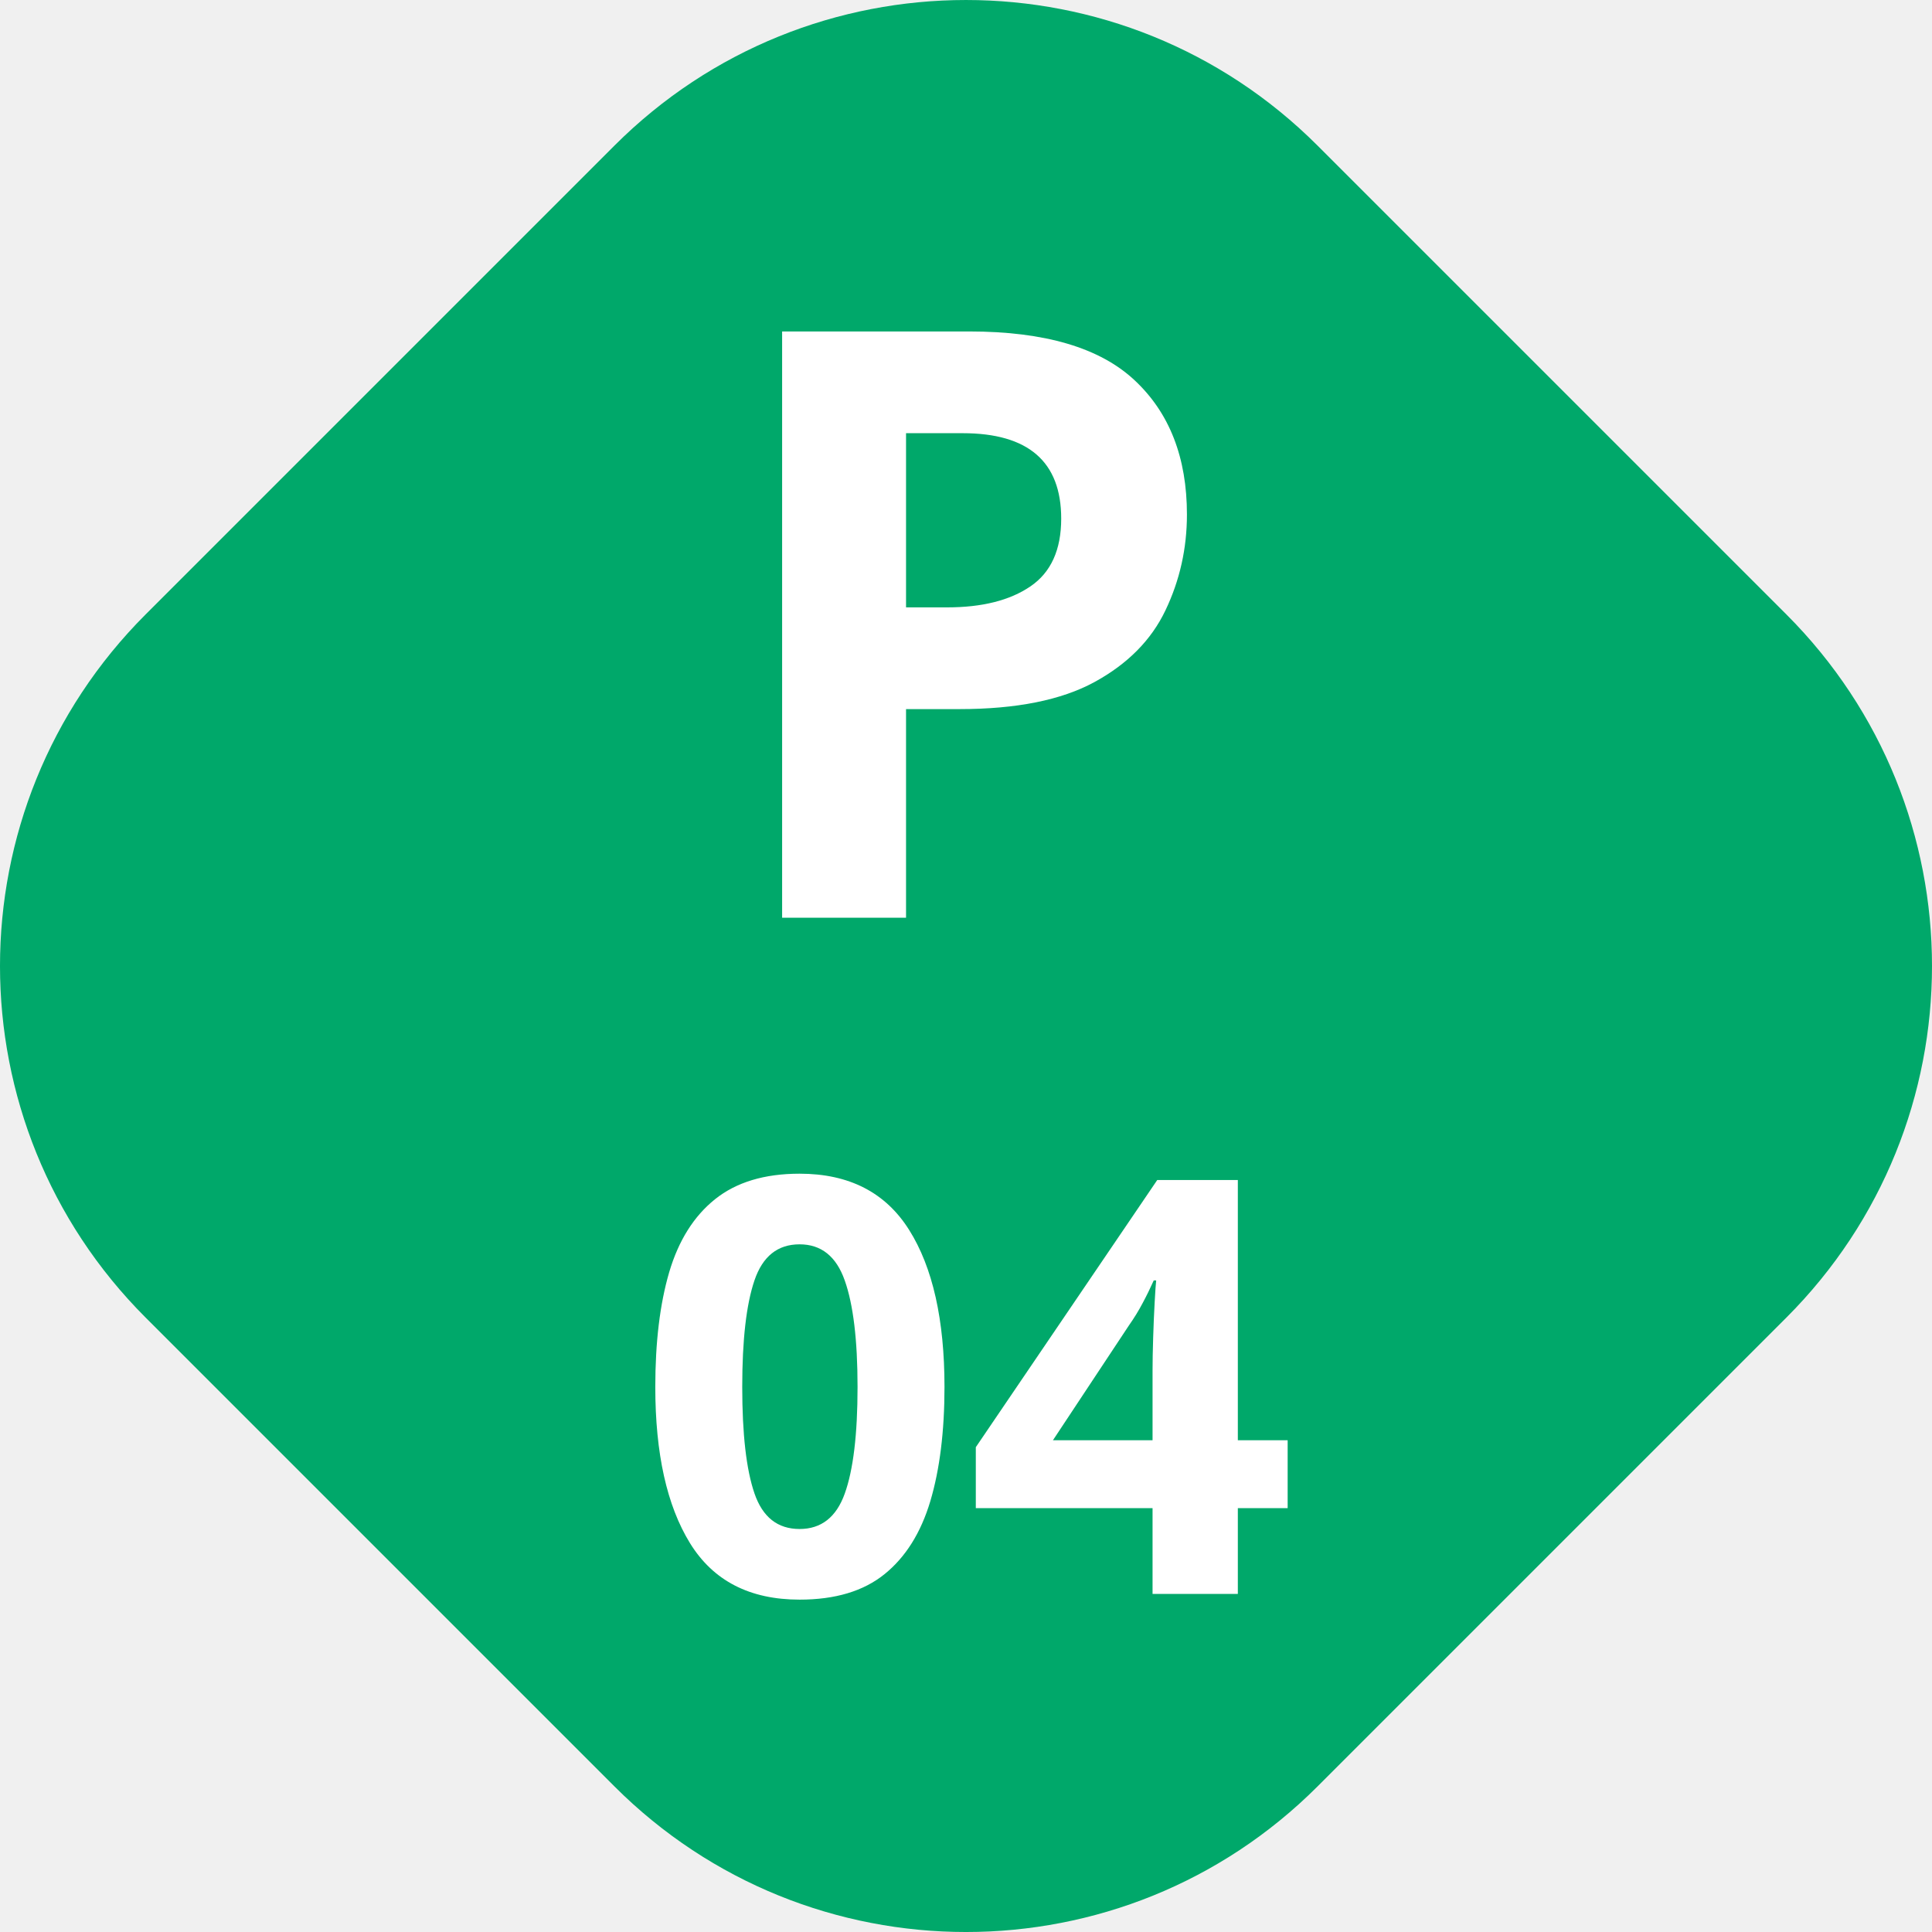
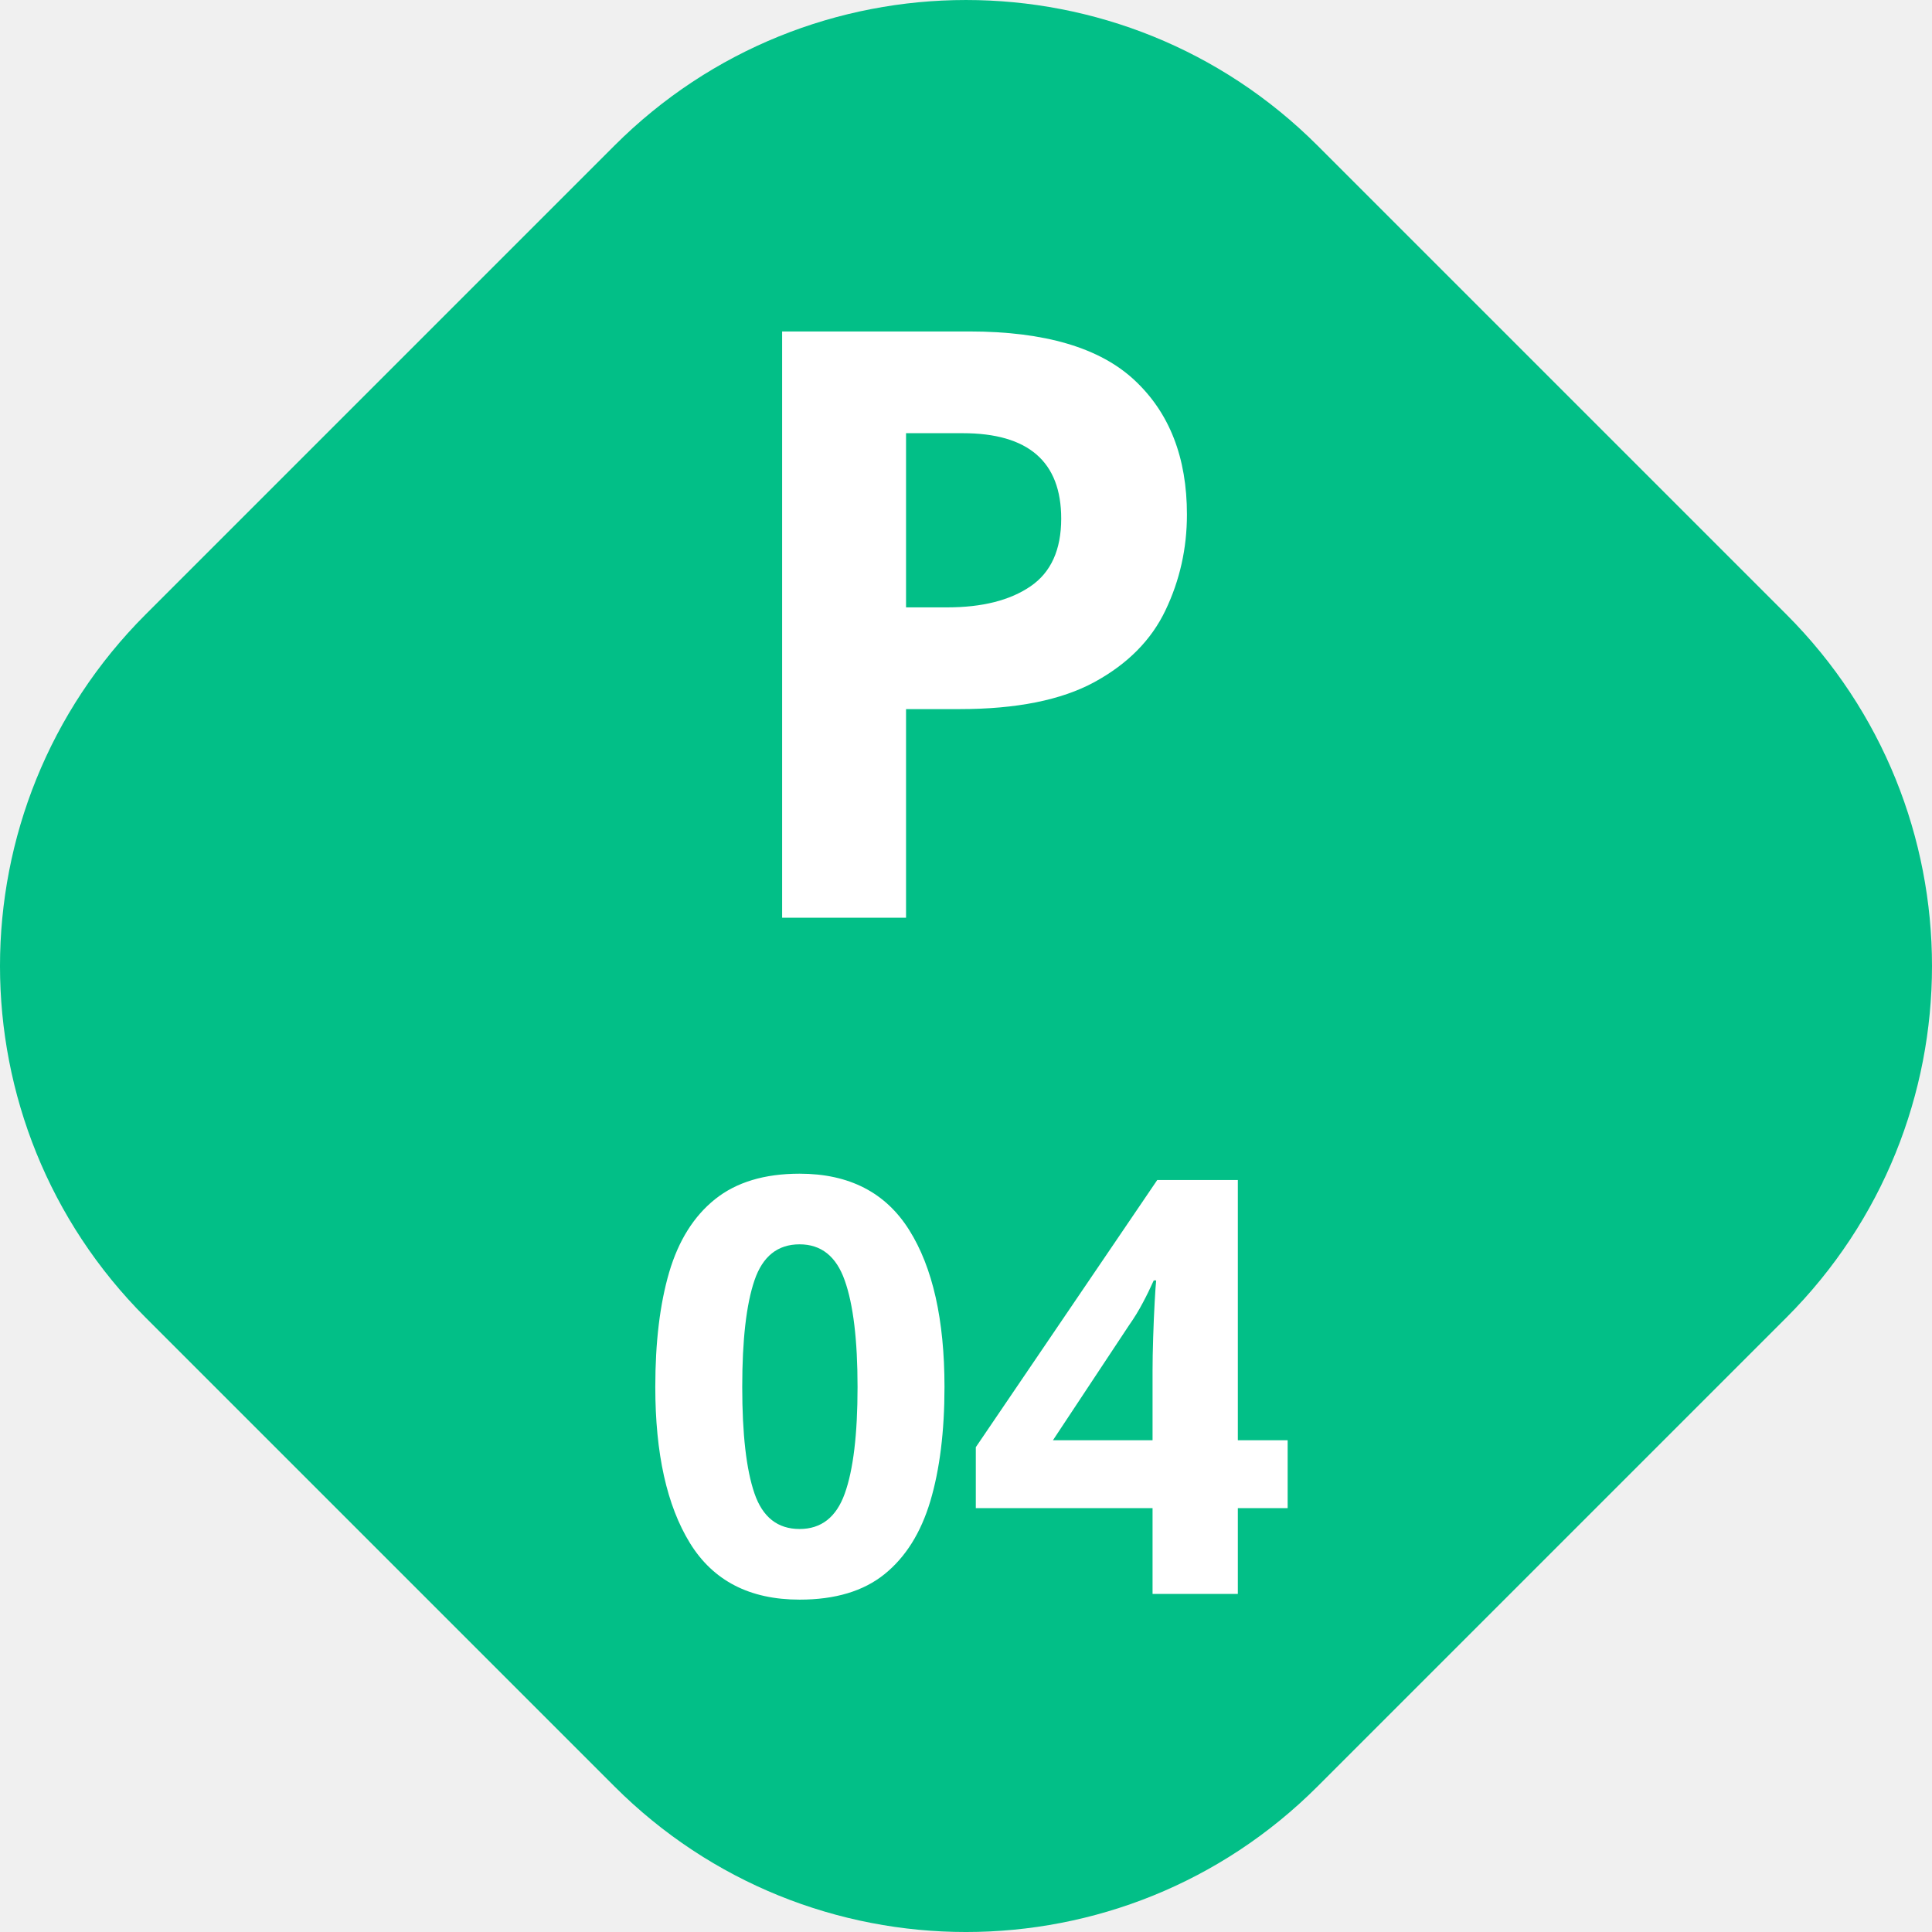
<svg xmlns="http://www.w3.org/2000/svg" width="200" height="200">
-   <rect transform="rotate(45, 100, 100)" x="14.214" y="14.214" width="171.573" height="171.573" rx="51.472" ry="51.472" fill="#00a86a" />
+   <rect transform="rotate(45, 100, 100)" x="14.214" y="14.214" width="171.573" height="171.573" rx="51.472" ry="51.472" fill="#02bf87" />
  <text text-anchor="middle" font-family="Altone" font-size="85px" font-weight="700" fill="white" x="100" y="95">P</text>
  <text text-anchor="middle" font-family="Altone" font-size="60px" font-weight="700" fill="white" x="100" y="165">04</text>
</svg>
